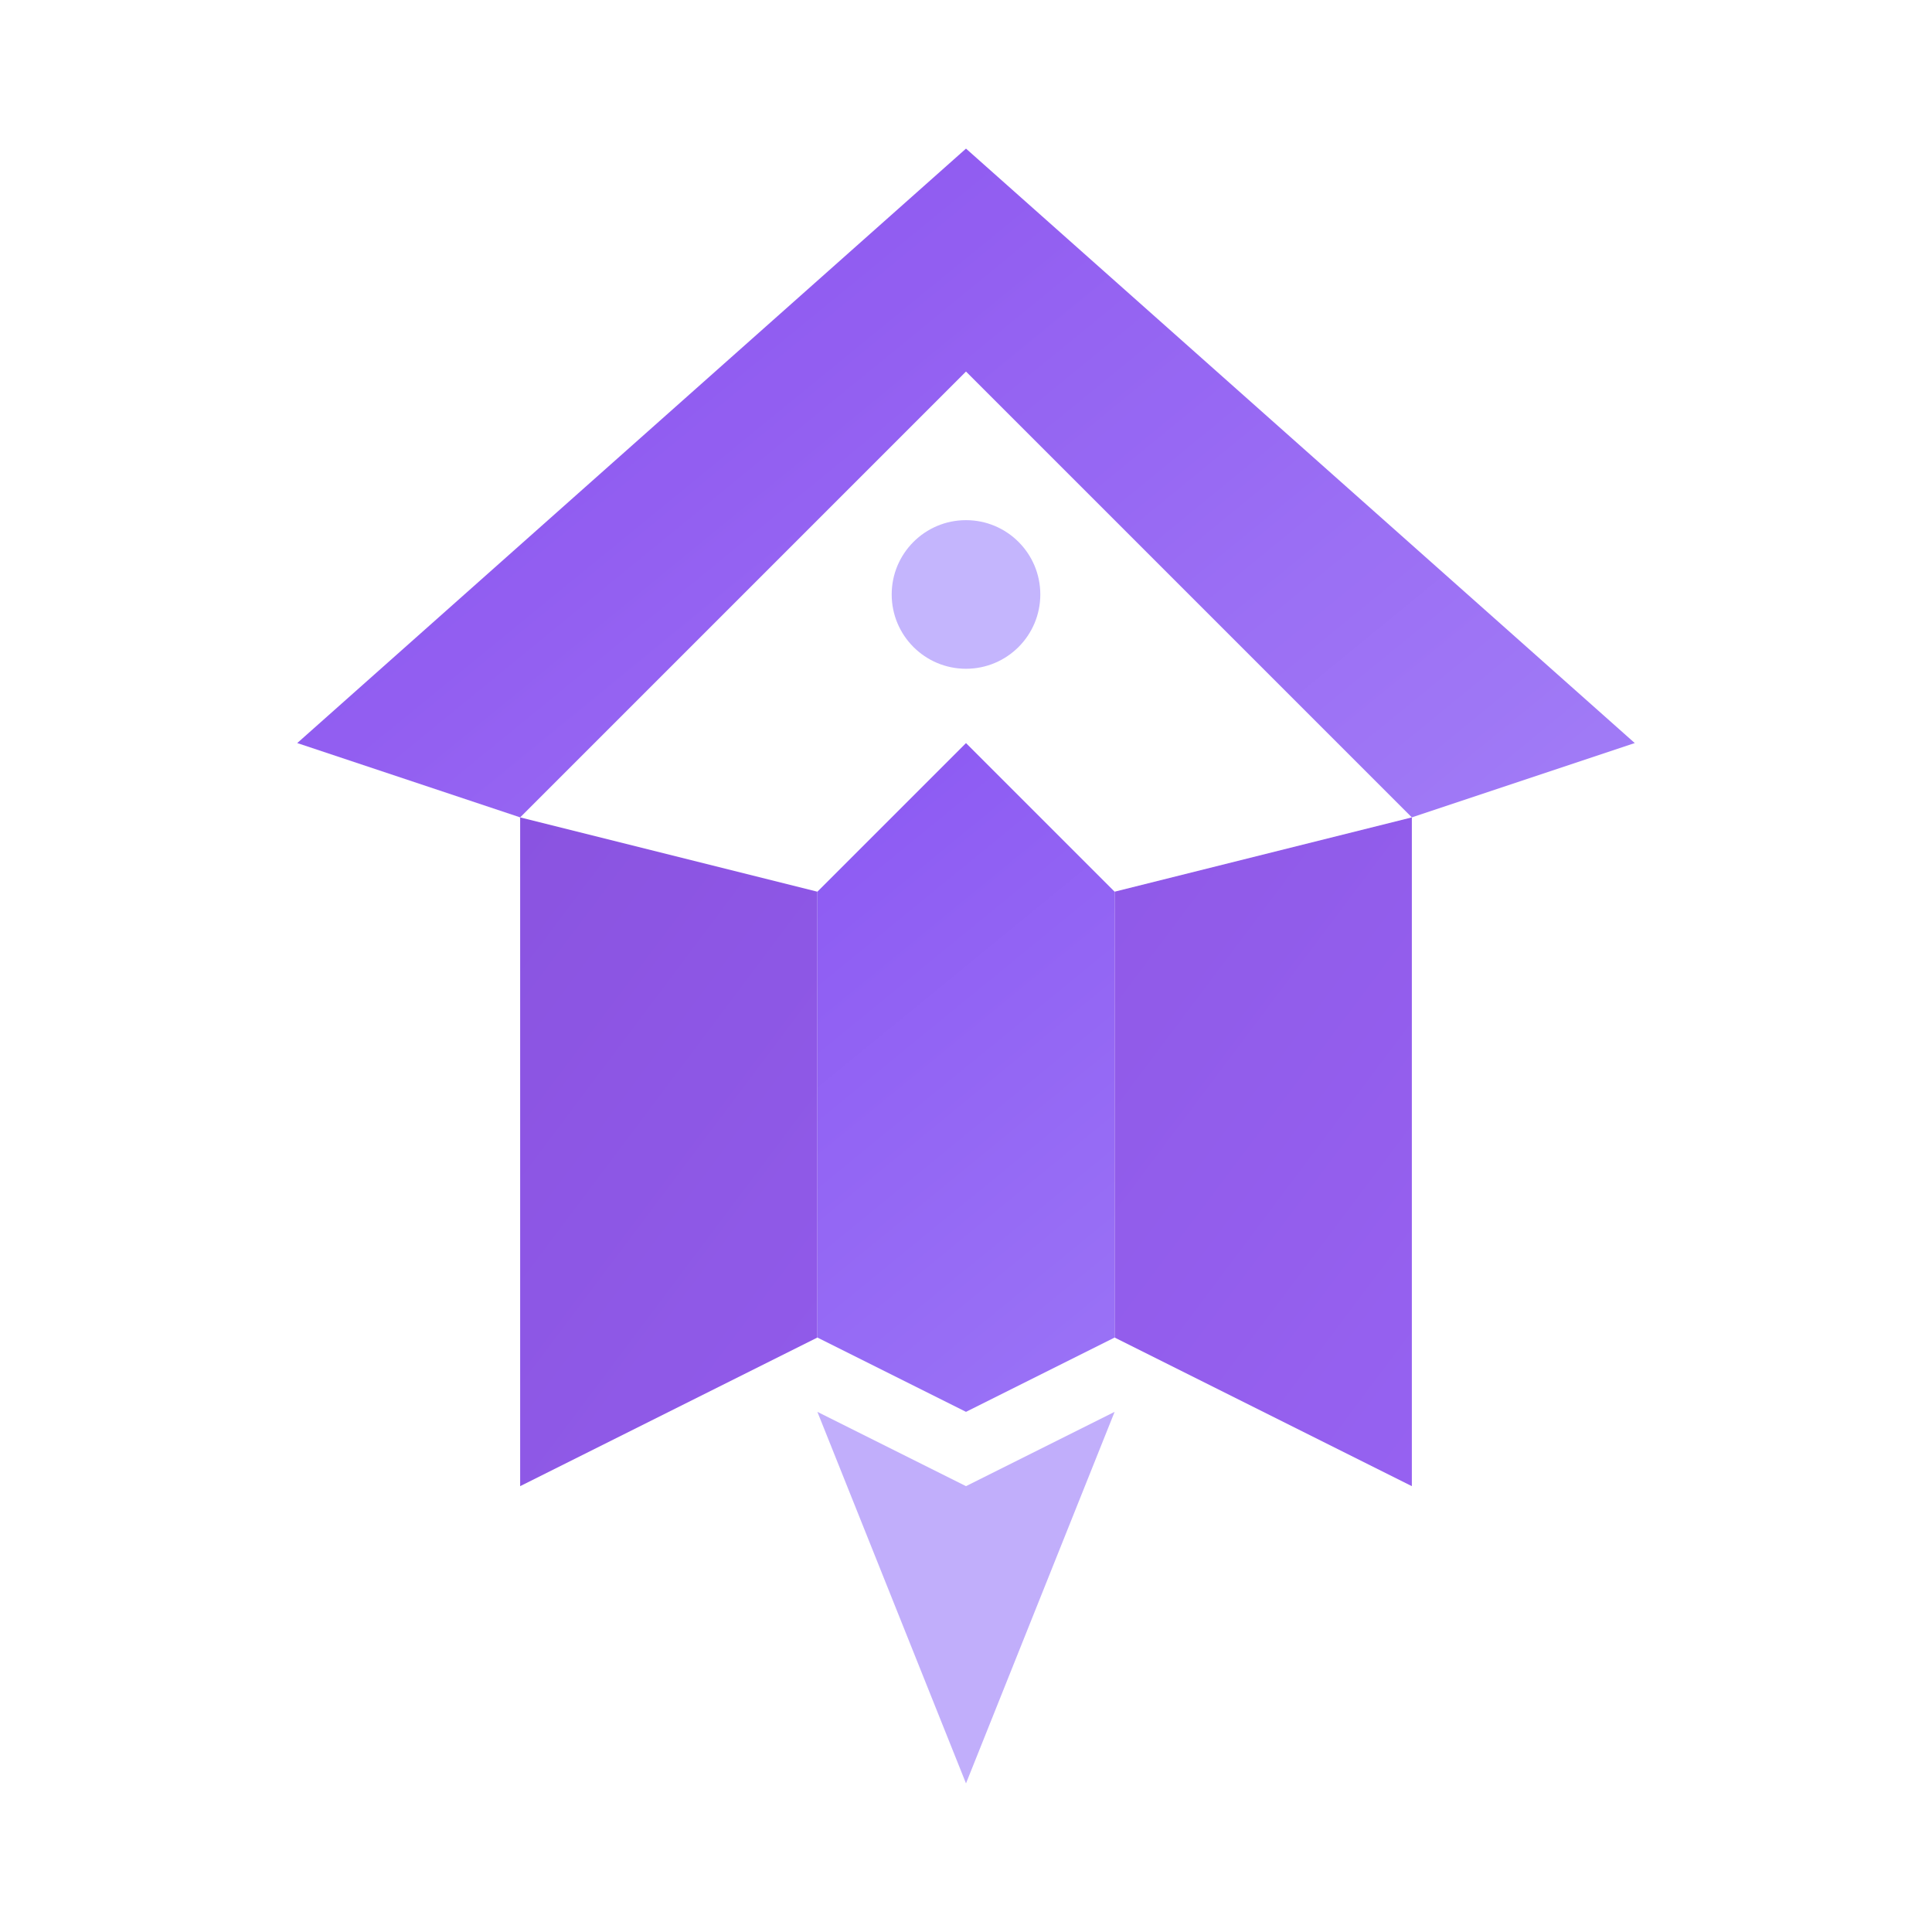
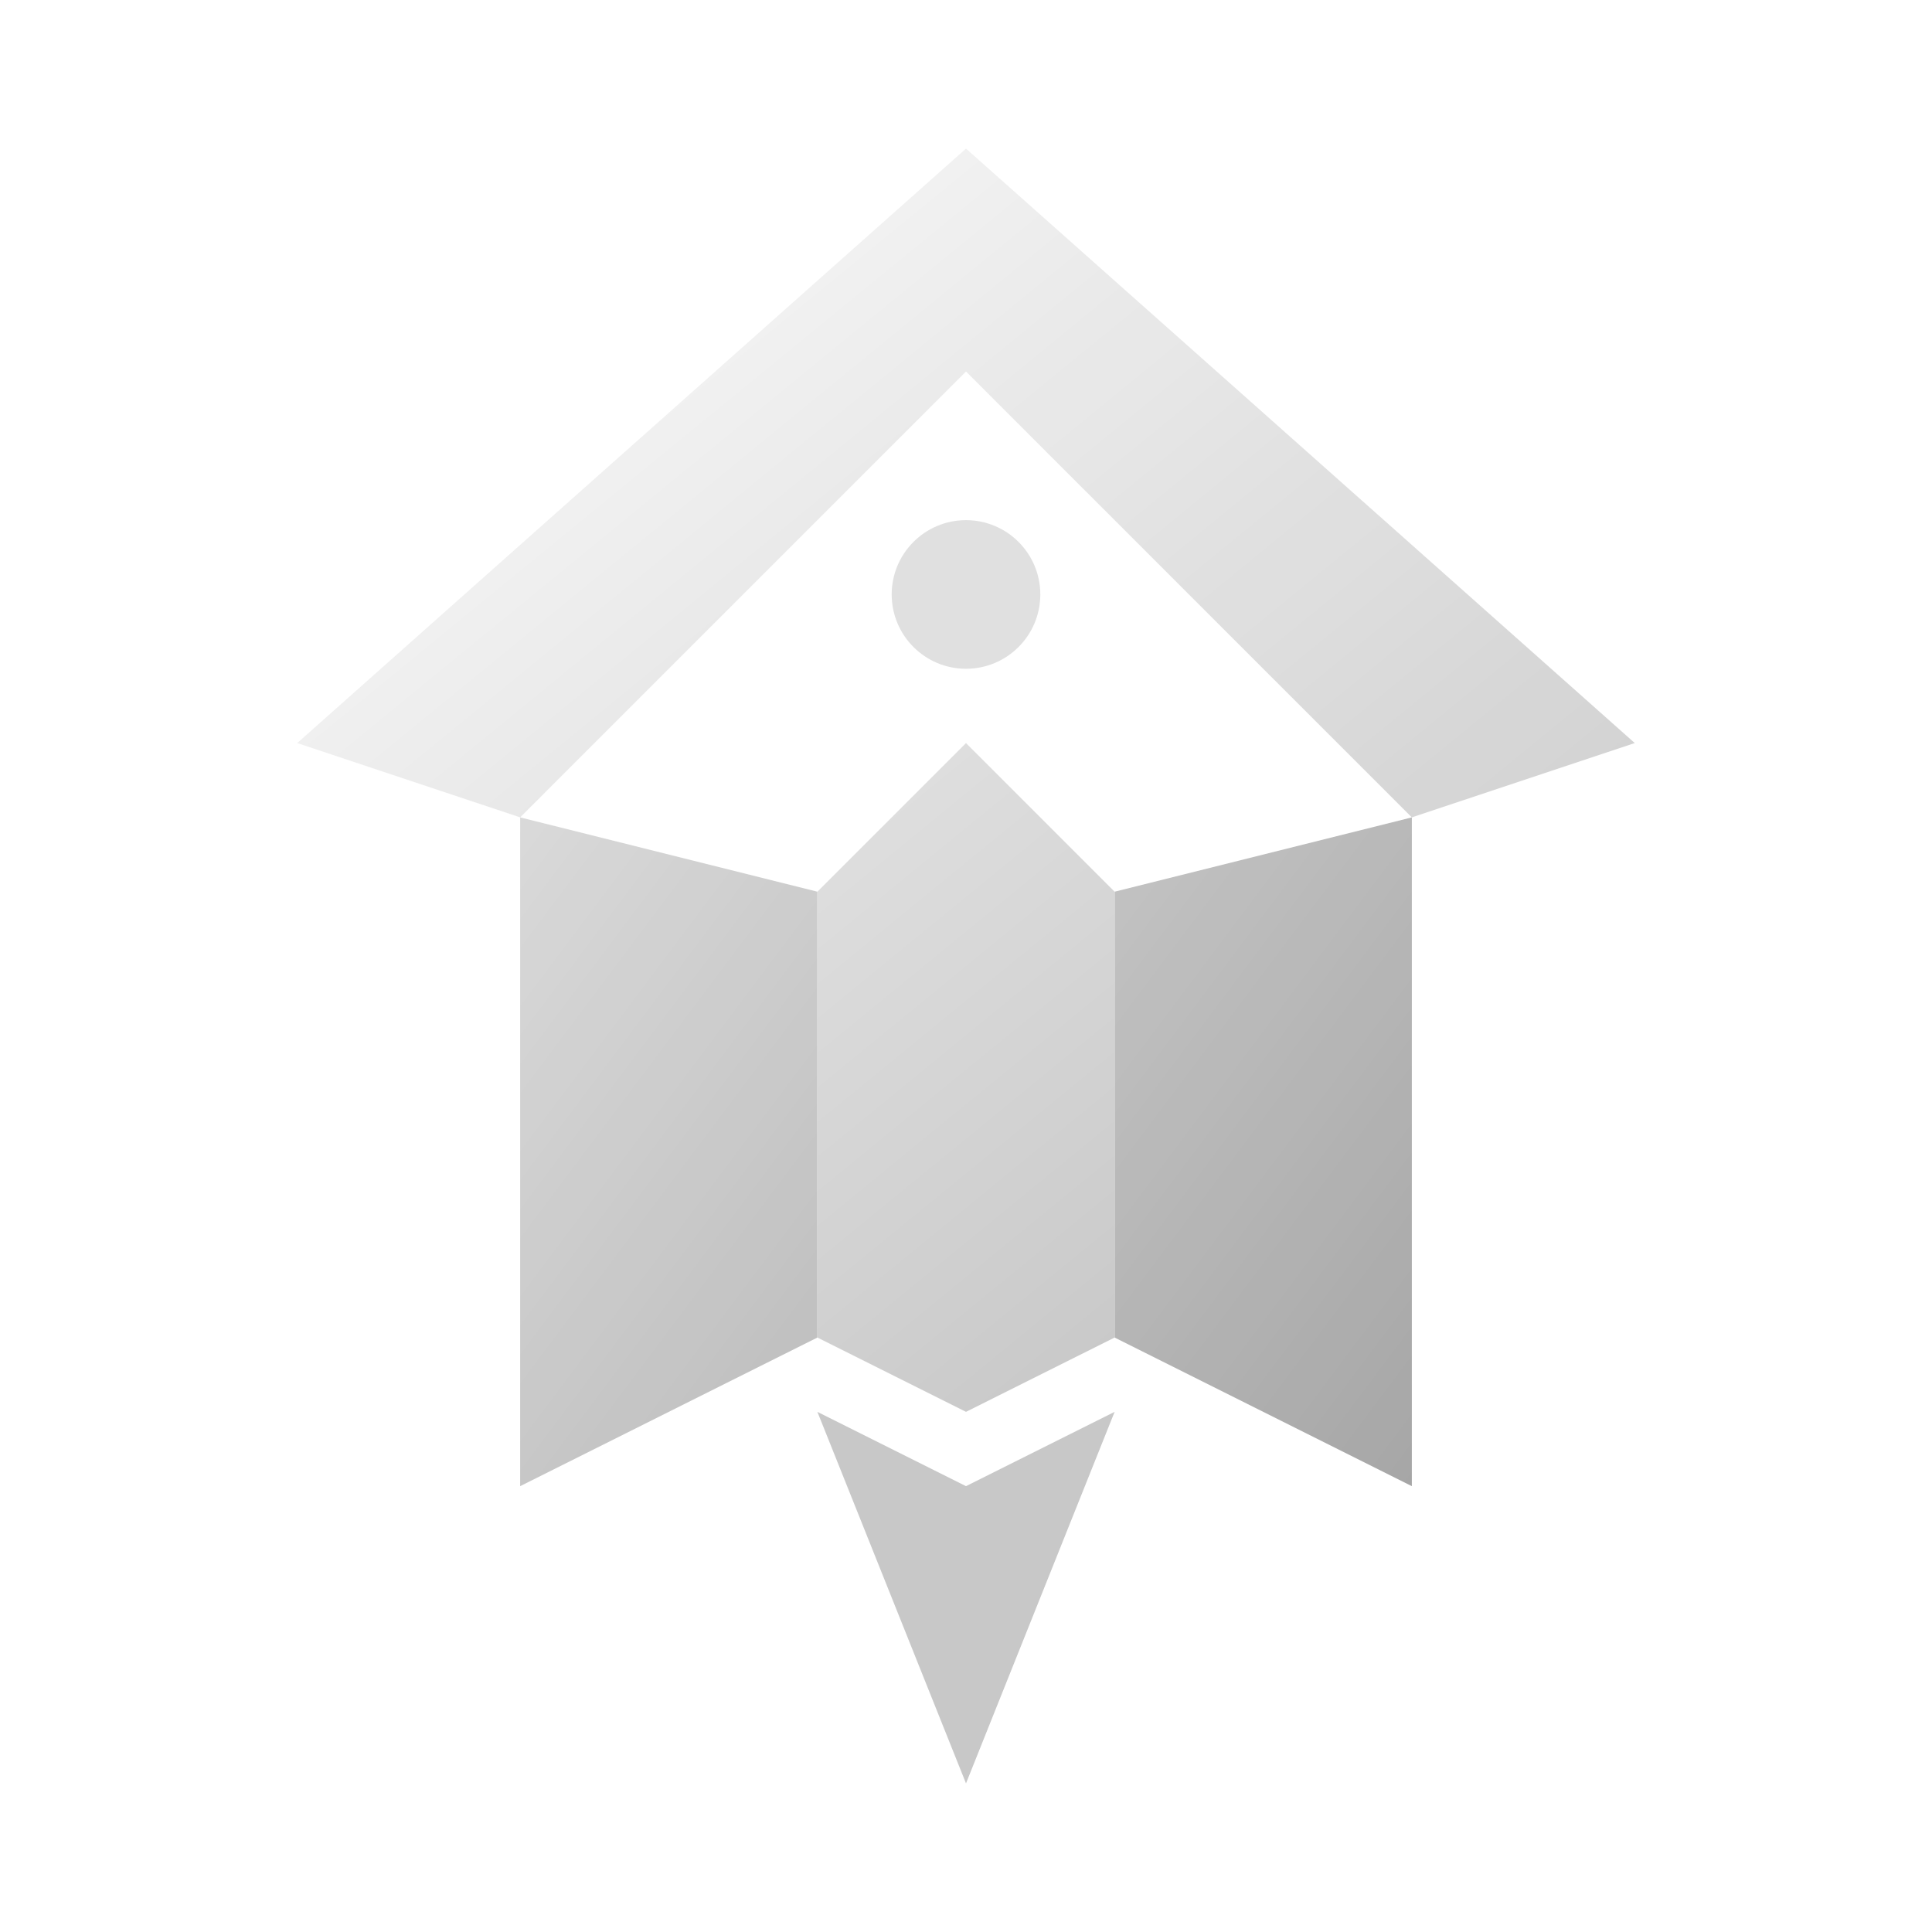
<svg xmlns="http://www.w3.org/2000/svg" viewBox="0 0 52 52" fill="none">
  <path d="M26 4L8 20L14 22L26 10L38 22L44 20L26 4Z" fill="url(#g1)" opacity="0.9" />
  <path d="M14 22L14 40L22 36V24L14 22Z" fill="url(#g2)" opacity="0.8" />
  <path d="M38 22L38 40L30 36V24L38 22Z" fill="url(#g2)" opacity="0.8" />
  <path d="M22 24V36L26 38L30 36V24L26 20L22 24Z" fill="url(#g1)" />
-   <path d="M22 38L26 48L30 38L26 40L22 38Z" fill="#a78bfa" opacity="0.7" />
-   <circle cx="26" cy="16" r="2" fill="#c4b5fd" />
+   <path d="M22 38L26 48L30 38L26 40L22 38Z" fill="#b0b0b0" opacity="0.7" />
+   <circle cx="26" cy="16" r="2" fill="#e0e0e0" />
  <defs>
    <linearGradient id="g1" x1="8" y1="4" x2="44" y2="48" gradientUnits="userSpaceOnUse">
-       <stop stop-color="#7c3aed" />
-       <stop offset="1" stop-color="#a78bfa" />
+       <stop stop-color="#ffffff" />
+       <stop offset="1" stop-color="#b0b0b0" />
    </linearGradient>
    <linearGradient id="g2" x1="14" y1="22" x2="38" y2="40" gradientUnits="userSpaceOnUse">
-       <stop stop-color="#6d28d9" />
-       <stop offset="1" stop-color="#7c3aed" />
+       <stop stop-color="#d0d0d0" />
+       <stop offset="1" stop-color="#909090" />
    </linearGradient>
  </defs>
</svg>
